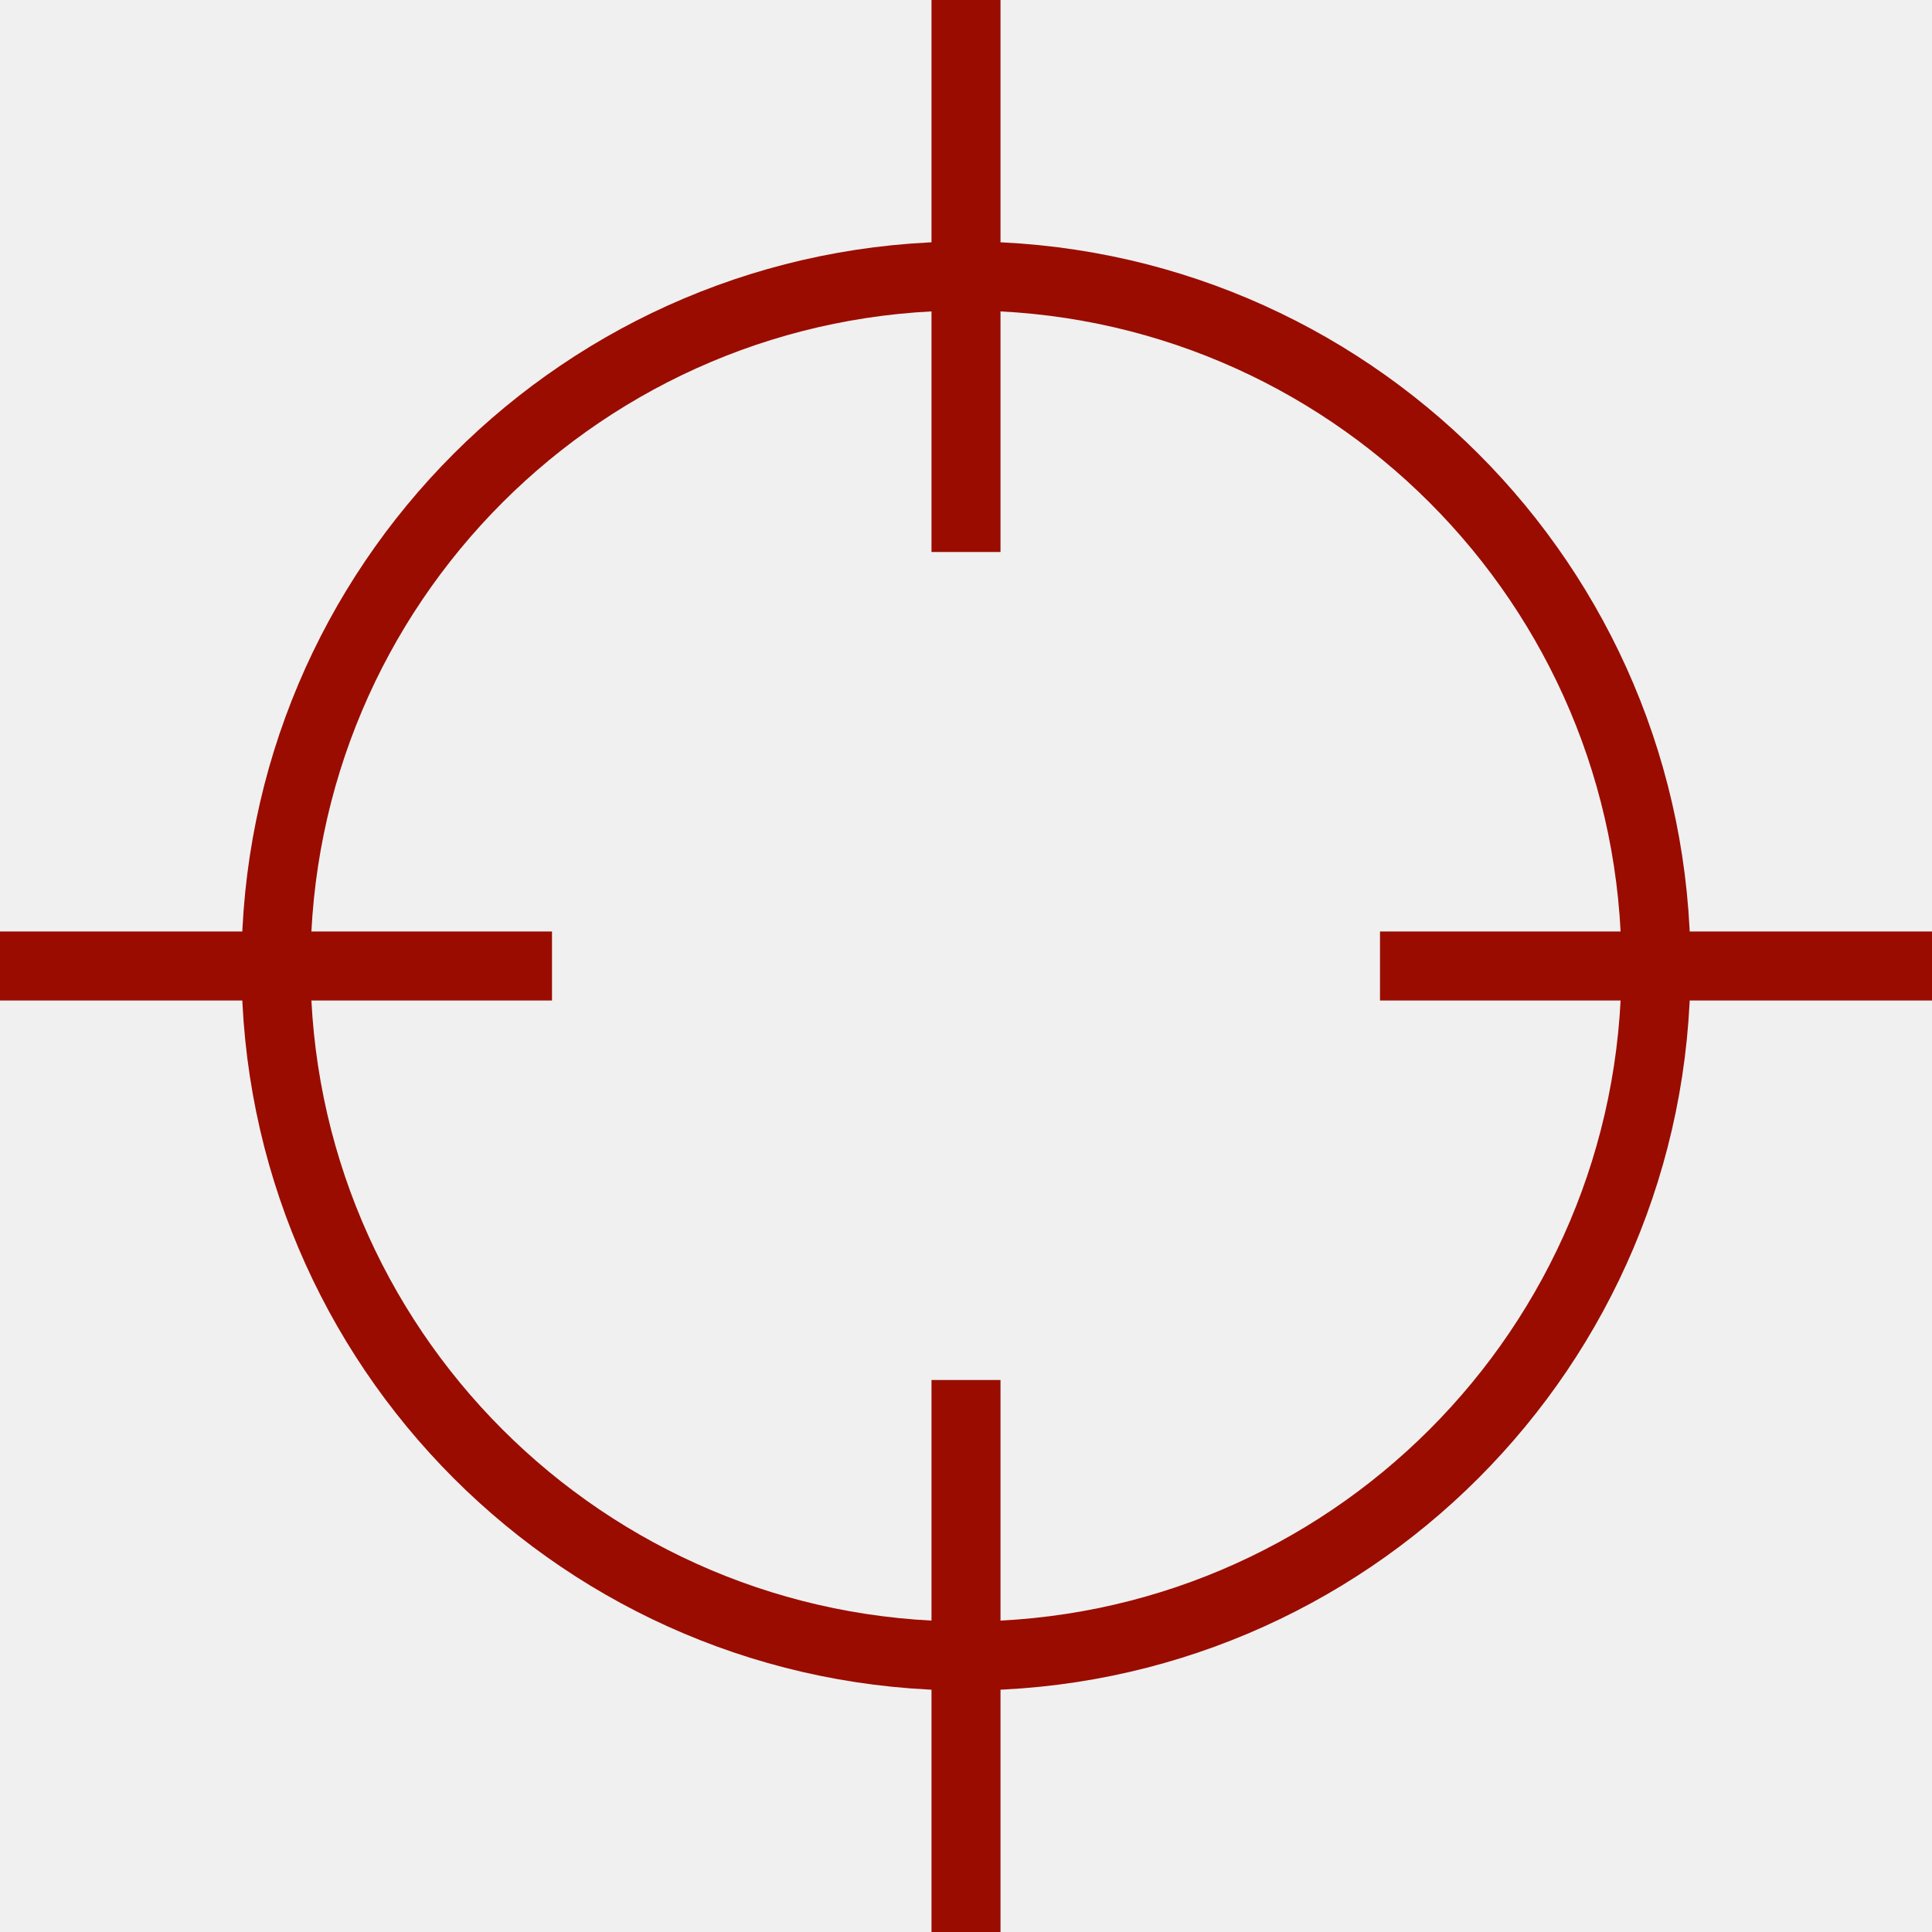
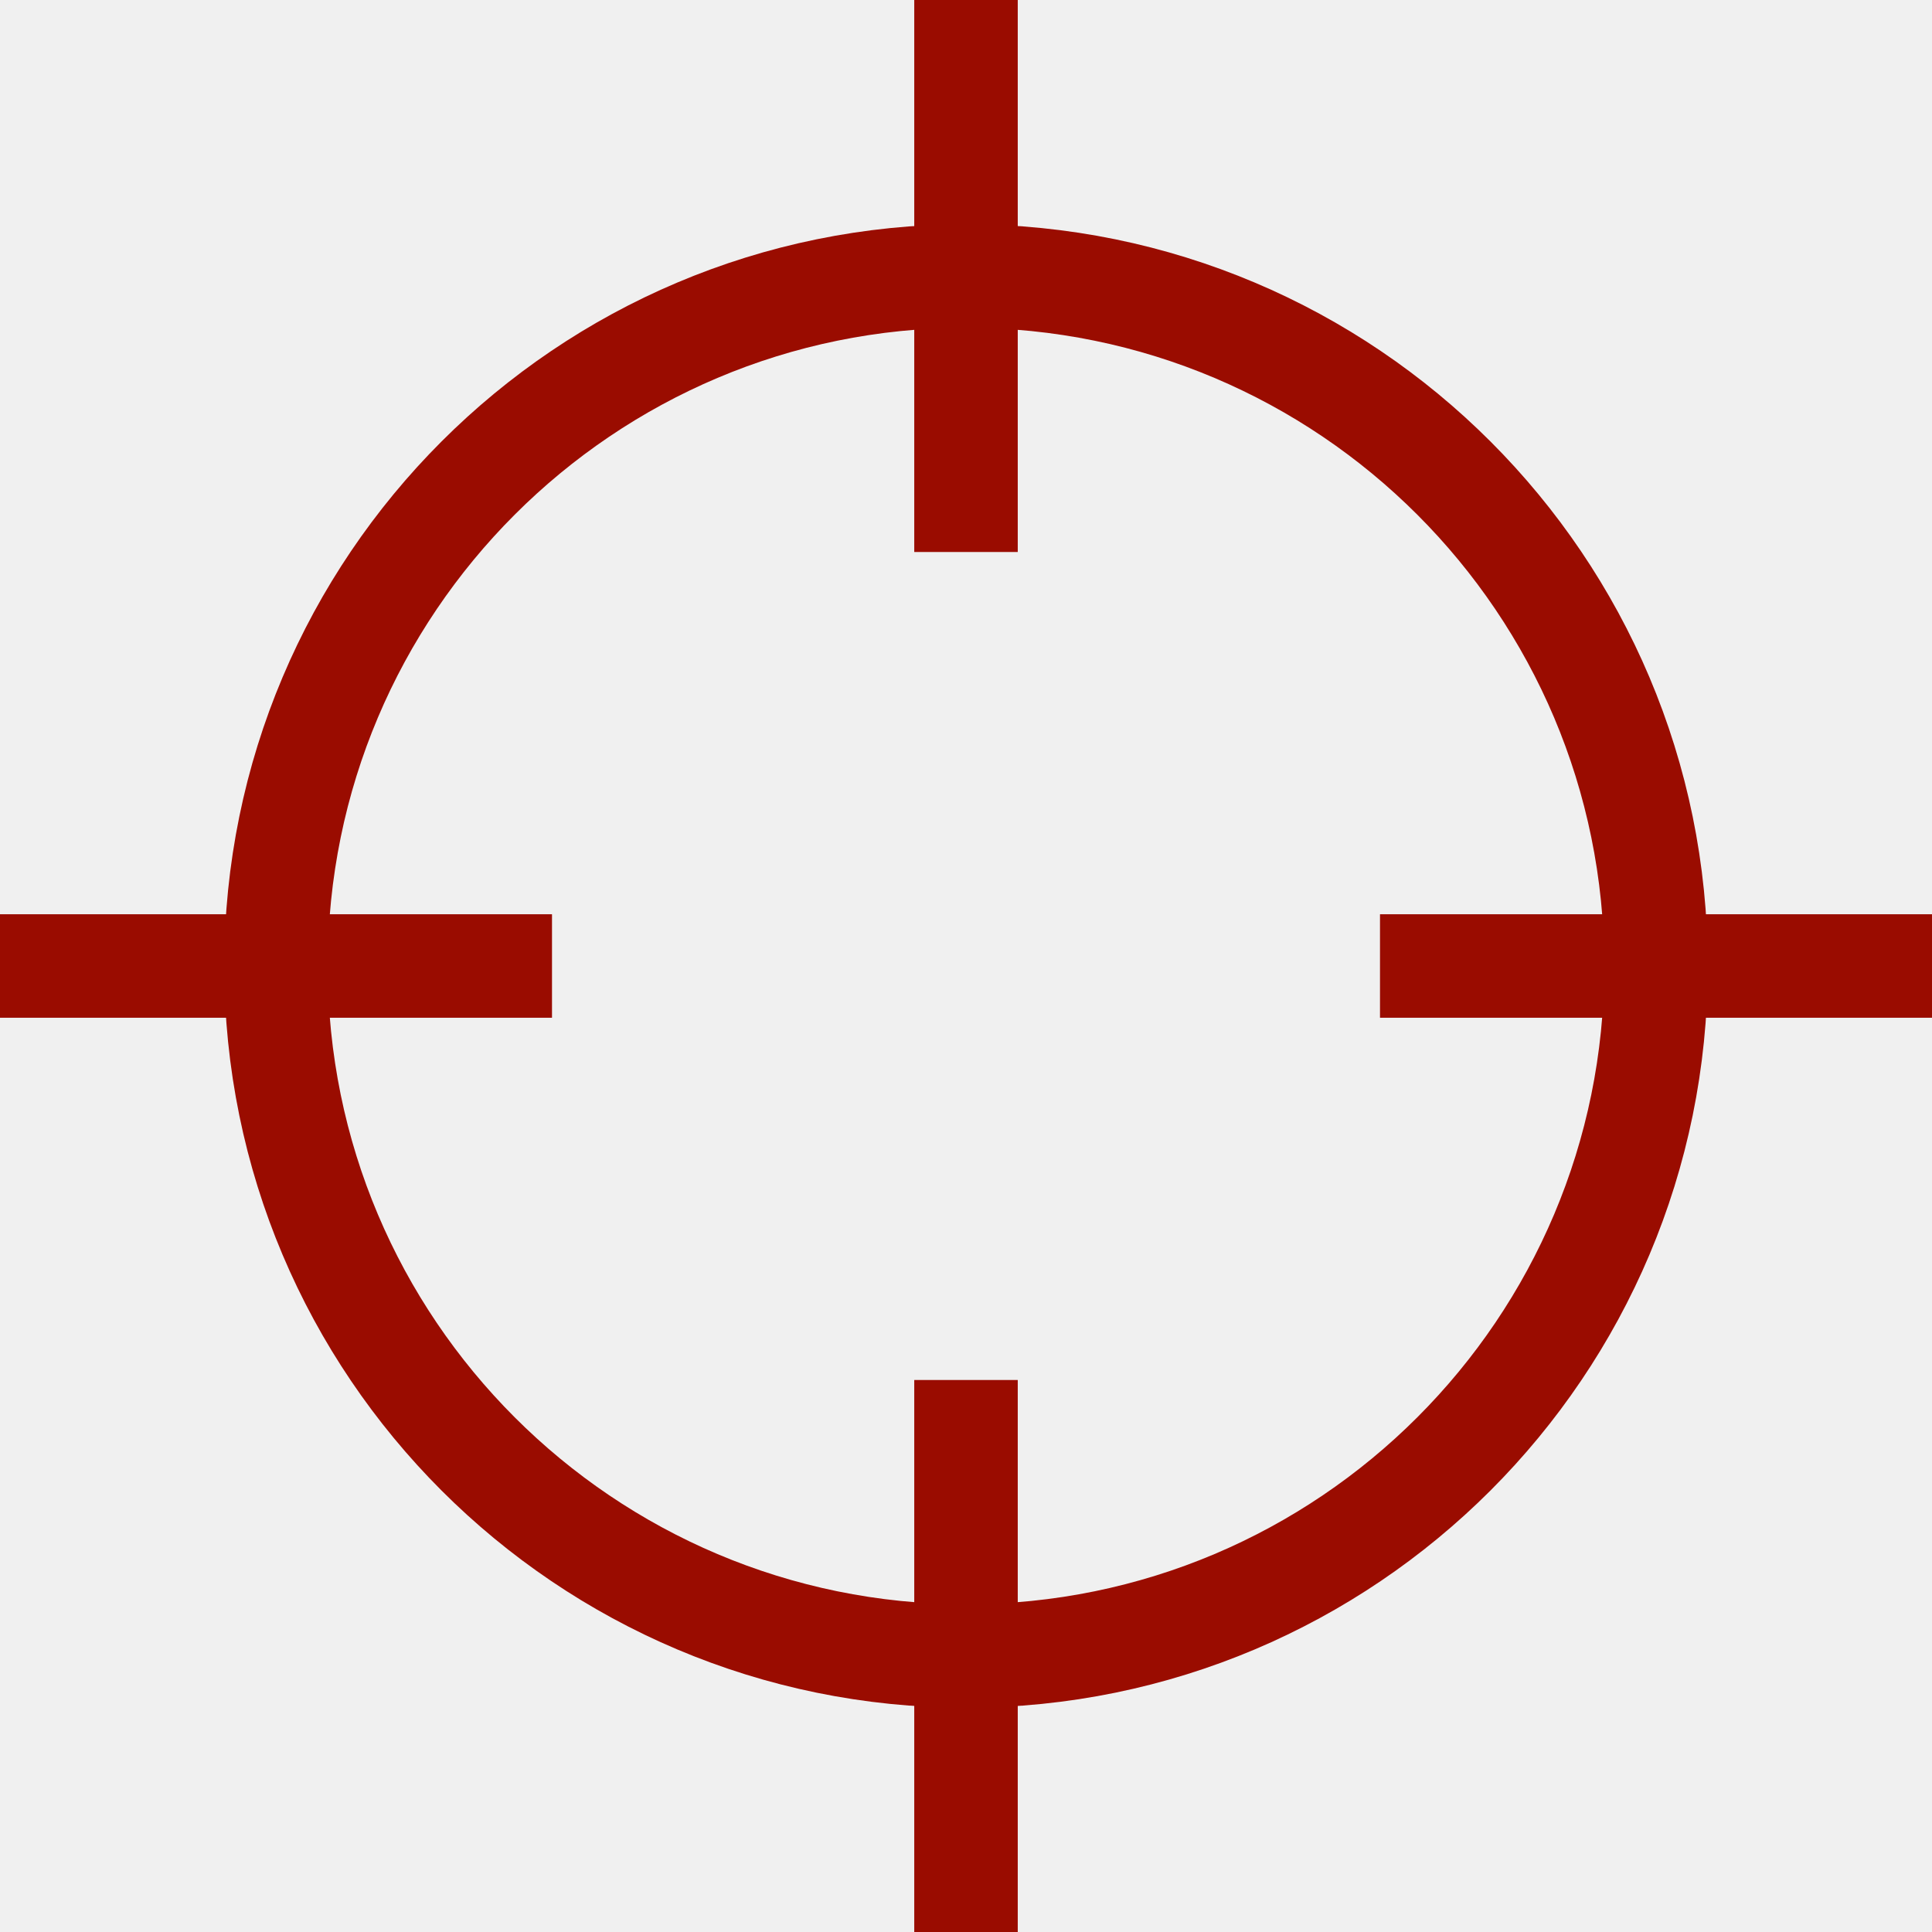
<svg xmlns="http://www.w3.org/2000/svg" width="28" height="28">
-   <circle cx="14" cy="14" r="10" fill="none" stroke="#9a0c00" stroke-miterlimit="10" />
-   <path fill="#fff" stroke="#9a0c00" stroke-miterlimit="10" d="M14 0v8M0 14h8M14 20v8M20 14h8" />
+   <circle cx="14" cy="14" r="10" fill="none" stroke="#9a0c00" stroke-miterlimit="10" stroke-width="1.5" />
+   <path fill="#fff" stroke="#9a0c00" stroke-miterlimit="10" stroke-width="1.5" d="M14 0v8M0 14h8M14 20v8M20 14h8" />
</svg>
